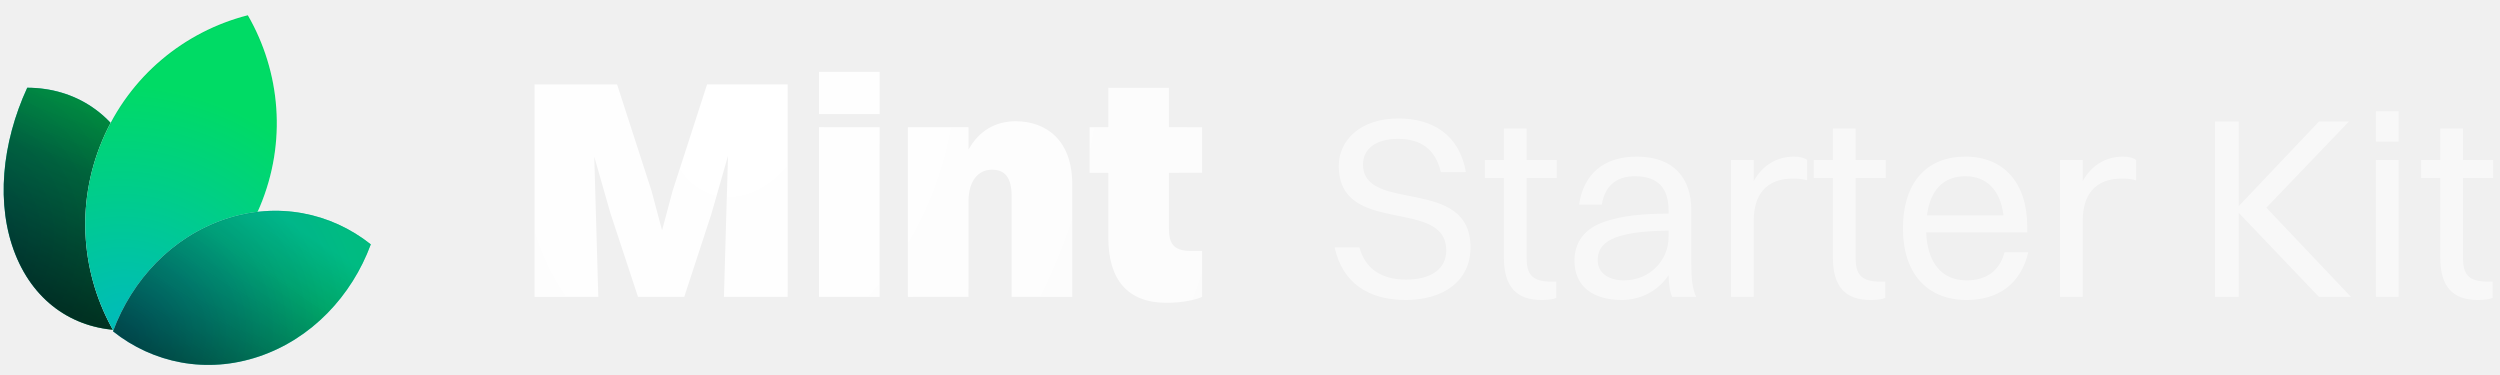
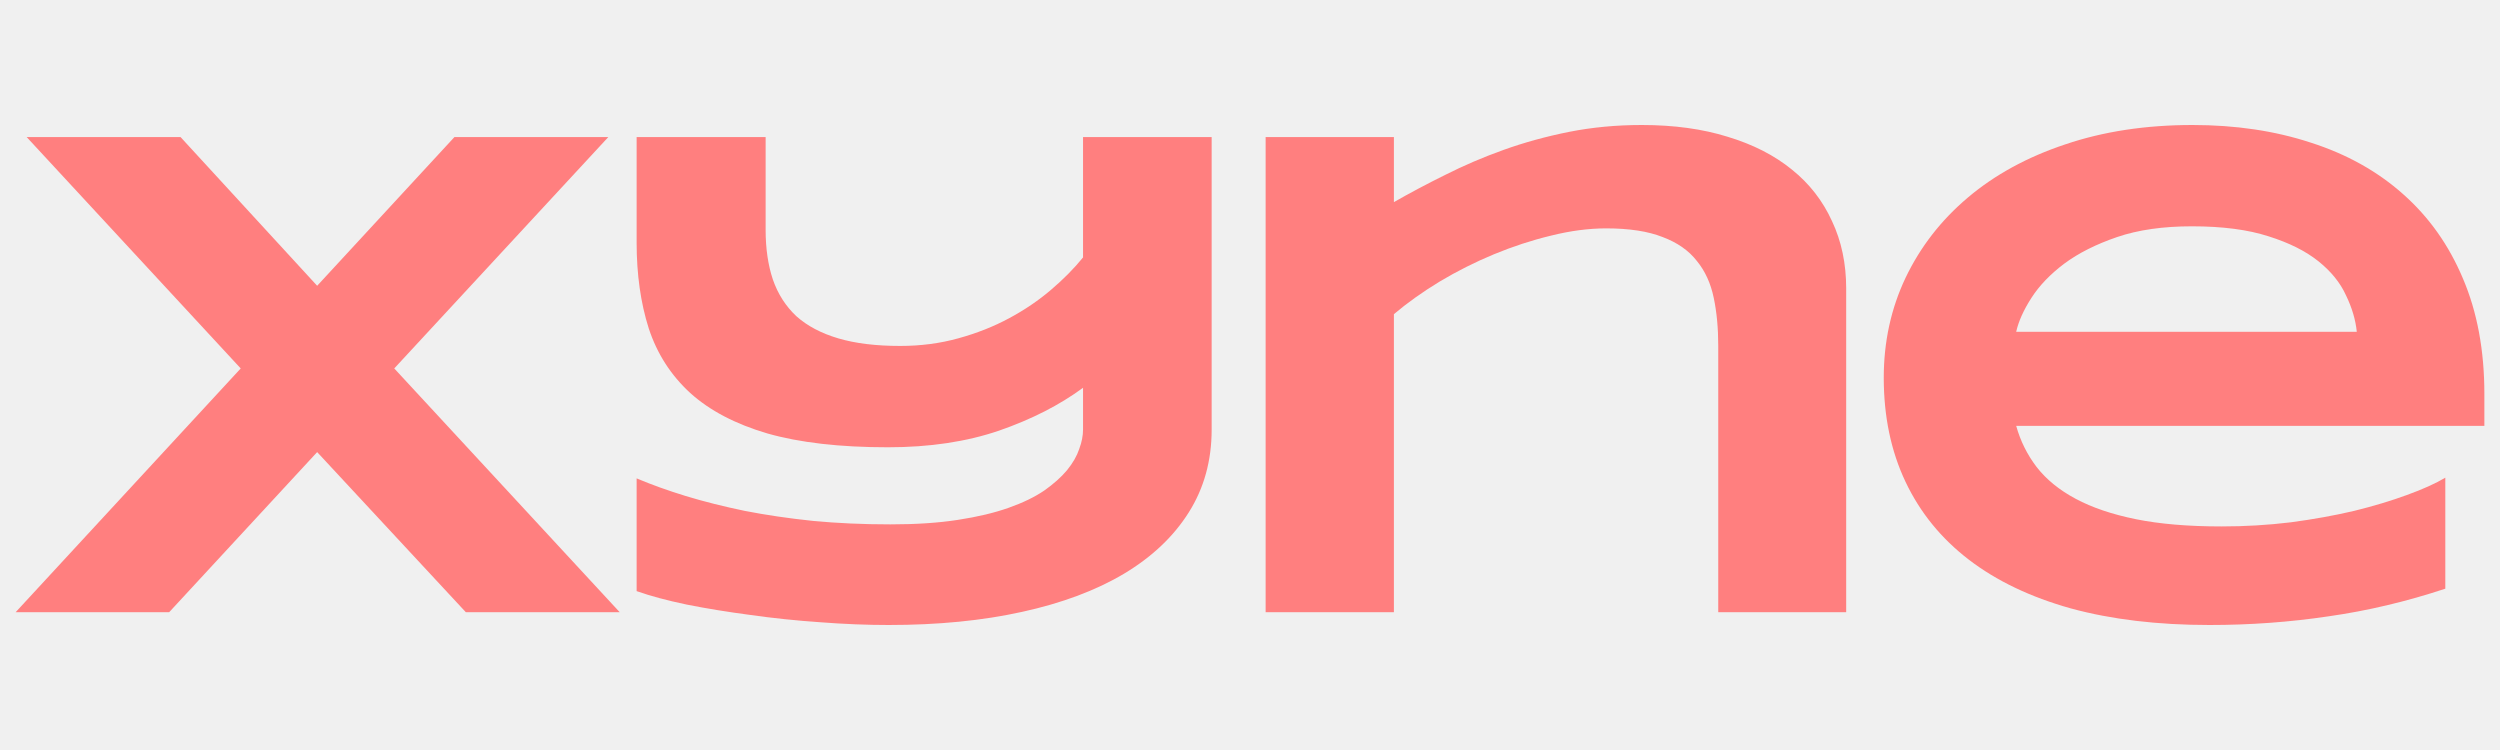
- <svg xmlns="http://www.w3.org/2000/svg" width="160" height="24" viewBox="0 0 160 24" fill="none">
-   <path d="M7.953 21.139C4.896 21.13 2.255 19.458 0.987 16.29C-0.28 13.121 0.109 9.163 1.744 5.615C4.801 5.624 7.442 7.296 8.71 10.465C9.977 13.633 9.588 17.591 7.953 21.139Z" fill="white" />
-   <path d="M7.953 21.139C4.896 21.13 2.255 19.458 0.987 16.29C-0.28 13.121 0.109 9.163 1.744 5.615C4.801 5.624 7.442 7.296 8.71 10.465C9.977 13.633 9.588 17.591 7.953 21.139Z" fill="url(#paint0_radial_115_109)" />
-   <path d="M7.953 21.139C4.896 21.13 2.255 19.458 0.987 16.29C-0.28 13.121 0.109 9.163 1.744 5.615C4.801 5.624 7.442 7.296 8.71 10.465C9.977 13.633 9.588 17.591 7.953 21.139Z" fill="black" fill-opacity="0.5" style="mix-blend-mode:hard-light" />
-   <path d="M7.953 21.139C4.896 21.13 2.255 19.458 0.987 16.29C-0.28 13.121 0.109 9.163 1.744 5.615C4.801 5.624 7.442 7.296 8.71 10.465C9.977 13.633 9.588 17.591 7.953 21.139Z" fill="url(#paint1_linear_115_109)" fill-opacity="0.5" style="mix-blend-mode:hard-light" />
-   <path d="M7.935 21.111C4.897 21.096 2.274 19.431 1.013 16.279C-0.248 13.124 0.136 9.182 1.762 5.643C4.8 5.659 7.423 7.324 8.684 10.476C9.945 13.63 9.561 17.572 7.935 21.111Z" stroke="url(#paint2_linear_115_109)" stroke-opacity="0.05" stroke-width="0.056" />
-   <path d="M7.31 21.257C11.354 20.221 14.884 17.375 16.628 13.236C18.373 9.097 17.945 4.587 15.86 0.976C11.816 2.012 8.287 4.858 6.542 8.998C4.797 13.137 5.225 17.646 7.31 21.257Z" fill="white" />
-   <path d="M7.31 21.257C11.354 20.221 14.884 17.375 16.628 13.236C18.373 9.097 17.945 4.587 15.86 0.976C11.816 2.012 8.287 4.858 6.542 8.998C4.797 13.137 5.225 17.646 7.31 21.257Z" fill="url(#paint3_radial_115_109)" />
-   <path d="M16.602 13.225C14.864 17.349 11.351 20.187 7.324 21.225C5.253 17.624 4.829 13.132 6.568 9.009C8.306 4.885 11.819 2.047 15.846 1.009C17.918 4.61 18.341 9.101 16.602 13.225Z" stroke="url(#paint4_linear_115_109)" stroke-opacity="0.05" stroke-width="0.056" />
-   <path d="M7.234 21.207C9.789 23.237 13.21 23.951 16.577 22.814C19.944 21.677 22.506 18.945 23.73 15.638C21.175 13.608 17.754 12.894 14.387 14.031C11.02 15.168 8.458 17.901 7.234 21.207Z" fill="white" />
-   <path d="M7.234 21.207C9.789 23.237 13.21 23.951 16.577 22.814C19.944 21.677 22.506 18.945 23.73 15.638C21.175 13.608 17.754 12.894 14.387 14.031C11.02 15.168 8.458 17.901 7.234 21.207Z" fill="url(#paint5_radial_115_109)" />
-   <path d="M7.234 21.207C9.789 23.237 13.21 23.951 16.577 22.814C19.944 21.677 22.506 18.945 23.73 15.638C21.175 13.608 17.754 12.894 14.387 14.031C11.02 15.168 8.458 17.901 7.234 21.207Z" fill="black" fill-opacity="0.2" style="mix-blend-mode:hard-light" />
-   <path d="M7.234 21.207C9.789 23.237 13.21 23.951 16.577 22.814C19.944 21.677 22.506 18.945 23.73 15.638C21.175 13.608 17.754 12.894 14.387 14.031C11.02 15.168 8.458 17.901 7.234 21.207Z" fill="url(#paint6_linear_115_109)" fill-opacity="0.5" style="mix-blend-mode:hard-light" />
-   <path d="M16.568 22.787C13.218 23.918 9.814 23.212 7.267 21.198C8.492 17.907 11.044 15.189 14.396 14.058C17.747 12.927 21.15 13.633 23.697 15.648C22.472 18.938 19.92 21.656 16.568 22.787Z" stroke="url(#paint7_linear_115_109)" stroke-opacity="0.05" stroke-width="0.056" />
-   <path d="M34.212 19V5.4H39.492L41.692 12.2L42.372 14.74L43.052 12.2L45.252 5.4H50.412V19H46.332L46.592 9.98L45.532 13.68L43.792 19H40.832L39.052 13.6L38.032 10.02L38.292 19H34.212ZM52.416 7.3V4.6H56.295V7.3H52.416ZM52.416 19V8.14H56.295V19H52.416ZM58.104 19V8.14H61.984V9.58C62.664 8.34 63.744 7.76 65.004 7.76C66.964 7.76 68.624 8.98 68.624 11.78V19H64.744V12.56C64.744 11.34 64.304 10.86 63.484 10.86C62.604 10.86 61.984 11.58 61.984 12.88V19H58.104ZM70.933 15.22V11.06H69.733V8.14H70.933V5.62H74.813V8.14H76.933V11.06H74.813V14.6C74.813 15.5 75.033 16.06 76.213 16.06H76.933V19C76.493 19.2 75.673 19.38 74.653 19.38C72.153 19.38 70.933 17.88 70.933 15.22Z" fill="url(#paint8_radial_115_109)" />
-   <path d="M87.232 10.519C87.232 13.687 94.112 11.229 94.112 15.832C94.112 17.994 92.364 19.198 89.971 19.198C87.562 19.198 85.912 18.093 85.417 15.832H87.001C87.364 17.169 88.371 17.895 89.987 17.895C91.671 17.895 92.561 17.152 92.561 16.03C92.561 12.598 85.681 15.155 85.681 10.618C85.681 9.001 87.034 7.582 89.509 7.582C91.671 7.582 93.403 8.621 93.816 11.014H92.215C91.868 9.529 90.912 8.886 89.476 8.886C88.057 8.886 87.232 9.529 87.232 10.519ZM96.25 16.476V11.393H95.029V10.239H96.25V8.226H97.702V10.239H99.632V11.393H97.702V16.476C97.702 17.532 98.015 18.026 99.302 18.026H99.599V19.066C99.434 19.148 99.071 19.198 98.659 19.198C97.025 19.198 96.25 18.323 96.25 16.476ZM102.516 13.093H101.064C101.345 11.162 102.615 10.024 104.76 10.024C107.103 10.024 108.242 11.393 108.242 13.44V16.888C108.242 17.895 108.324 18.521 108.555 19H107.021C106.856 18.654 106.806 18.142 106.79 17.614C106.047 18.72 104.859 19.198 103.803 19.198C101.988 19.198 100.767 18.357 100.767 16.69C100.767 15.486 101.427 14.611 102.714 14.182C103.902 13.786 105.107 13.687 106.79 13.671V13.473C106.79 12.053 106.13 11.278 104.628 11.278C103.374 11.278 102.698 11.971 102.516 13.093ZM102.252 16.657C102.252 17.465 102.929 17.944 103.952 17.944C105.569 17.944 106.79 16.674 106.79 15.172V14.759C103.061 14.793 102.252 15.585 102.252 16.657ZM110.787 19V10.239H112.239V11.591C112.833 10.519 113.774 10.024 114.83 10.024C115.176 10.024 115.49 10.107 115.655 10.239V11.542C115.407 11.46 115.094 11.427 114.747 11.427C112.998 11.427 112.239 12.515 112.239 14.1V19H110.787ZM117.305 16.476V11.393H116.084V10.239H117.305V8.226H118.757V10.239H120.688V11.393H118.757V16.476C118.757 17.532 119.071 18.026 120.358 18.026H120.655V19.066C120.49 19.148 120.127 19.198 119.714 19.198C118.081 19.198 117.305 18.323 117.305 16.476ZM129.809 16.145C129.33 18.192 127.862 19.198 125.865 19.198C123.324 19.198 121.79 17.482 121.79 14.627C121.79 11.658 123.324 10.024 125.783 10.024C128.258 10.024 129.743 11.723 129.743 14.512V14.875H123.275C123.357 16.838 124.281 17.944 125.865 17.944C127.103 17.944 127.977 17.35 128.291 16.145H129.809ZM125.783 11.278C124.38 11.278 123.539 12.152 123.324 13.786H128.225C128.027 12.169 127.152 11.278 125.783 11.278ZM131.843 19V10.239H133.295V11.591C133.889 10.519 134.829 10.024 135.885 10.024C136.232 10.024 136.545 10.107 136.71 10.239V11.542C136.463 11.46 136.149 11.427 135.803 11.427C134.054 11.427 133.295 12.515 133.295 14.1V19H131.843ZM141.763 19V7.78H143.281V13.192L148.413 7.78H150.327L145.047 13.291L150.459 19H148.413L143.281 13.621V19H141.763ZM152.06 9.067V7.12H153.512V9.067H152.06ZM152.06 19V10.239H153.512V19H152.06ZM156.178 16.476V11.393H154.957V10.239H156.178V8.226H157.63V10.239H159.56V11.393H157.63V16.476C157.63 17.532 157.943 18.026 159.23 18.026H159.527V19.066C159.362 19.148 158.999 19.198 158.587 19.198C156.953 19.198 156.178 18.323 156.178 16.476Z" fill="white" fill-opacity="0.55" />
-   <defs>
-     <radialGradient id="paint0_radial_115_109" cx="0" cy="0" r="1" gradientUnits="userSpaceOnUse" gradientTransform="translate(-3.00503 15.023) rotate(-10.029) scale(17.9572 17.784)">
-       <stop stop-color="#00B0BB" />
-       <stop offset="1" stop-color="#00DB65" />
-     </radialGradient>
-     <linearGradient id="paint1_linear_115_109" x1="7.39" y1="4.813" x2="1.63" y2="18.689" gradientUnits="userSpaceOnUse">
-       <stop stop-color="#18E299" />
-       <stop offset="1" />
-     </linearGradient>
-     <linearGradient id="paint2_linear_115_109" x1="7.948" y1="8.016" x2="1.761" y2="18.746" gradientUnits="userSpaceOnUse">
-       <stop />
-       <stop offset="1" stop-opacity="0" />
-     </linearGradient>
-     <radialGradient id="paint3_radial_115_109" cx="0" cy="0" r="1" gradientUnits="userSpaceOnUse" gradientTransform="translate(8.11404 20.8822) rotate(-75.7542) scale(21.6246 23.7772)">
-       <stop stop-color="#00BBBB" />
-       <stop offset="0.713" stop-color="#00DB65" />
-     </radialGradient>
-     <linearGradient id="paint4_linear_115_109" x1="7.602" y1="5.871" x2="15.556" y2="16.372" gradientUnits="userSpaceOnUse">
-       <stop />
-       <stop offset="1" stop-opacity="0" />
-     </linearGradient>
-     <radialGradient id="paint5_radial_115_109" cx="0" cy="0" r="1" gradientUnits="userSpaceOnUse" gradientTransform="translate(7.84537 21.5181) rotate(-20.3525) scale(18.5603 17.32)">
-       <stop stop-color="#00B0BB" />
-       <stop offset="1" stop-color="#00DB65" />
-     </radialGradient>
-     <linearGradient id="paint6_linear_115_109" x1="16.808" y1="13.007" x2="10.041" y2="22.994" gradientUnits="userSpaceOnUse">
-       <stop stop-color="#00B1BC" />
-       <stop offset="1" />
-     </linearGradient>
-     <linearGradient id="paint7_linear_115_109" x1="16.808" y1="13.007" x2="14.169" y2="23.841" gradientUnits="userSpaceOnUse">
-       <stop />
-       <stop offset="1" stop-opacity="0" />
-     </linearGradient>
-     <radialGradient id="paint8_radial_115_109" cx="0" cy="0" r="1" gradientUnits="userSpaceOnUse" gradientTransform="translate(47.2781 7) rotate(19.0047) scale(67.5582 85.7506)">
-       <stop stop-color="white" />
-       <stop offset="1" stop-color="white" stop-opacity="0.5" />
-     </radialGradient>
-   </defs>
+ <svg xmlns="http://www.w3.org/2000/svg" width="80" height="24" viewBox="0 0 80 24" fill="none">
+   <path d="M12.616 11.79L19.831 19.591H14.907L10.149 14.467L5.413 19.591H0.5L7.703 11.79L0.854 4.387H5.778L10.149 9.145L14.541 4.387H19.465L12.616 11.79Z" fill="#FF7F7F" />
+   <path d="M38.773 13.748C38.773 14.737 38.53 15.618 38.043 16.393C37.556 17.167 36.863 17.824 35.963 18.362C35.07 18.893 33.986 19.299 32.71 19.579C31.441 19.86 30.017 20 28.439 20C27.745 20 27.015 19.971 26.248 19.912C25.488 19.86 24.743 19.782 24.013 19.679C23.29 19.583 22.611 19.473 21.977 19.347C21.342 19.214 20.808 19.07 20.372 18.916V15.308C20.844 15.508 21.368 15.696 21.944 15.873C22.526 16.05 23.157 16.208 23.836 16.349C24.514 16.481 25.241 16.588 26.015 16.669C26.797 16.743 27.623 16.78 28.494 16.78C29.313 16.78 30.032 16.732 30.652 16.636C31.279 16.54 31.821 16.411 32.278 16.249C32.736 16.087 33.115 15.902 33.418 15.696C33.72 15.482 33.964 15.264 34.148 15.043C34.333 14.814 34.462 14.589 34.535 14.368C34.617 14.147 34.657 13.94 34.657 13.748V12.409C33.905 12.963 33.008 13.42 31.968 13.781C30.928 14.136 29.744 14.313 28.416 14.313C26.875 14.313 25.588 14.165 24.555 13.87C23.529 13.568 22.707 13.136 22.087 12.575C21.468 12.007 21.025 11.318 20.759 10.506C20.501 9.695 20.372 8.78 20.372 7.762V4.387H24.5V7.353C24.5 7.95 24.577 8.481 24.732 8.946C24.894 9.411 25.145 9.802 25.484 10.119C25.831 10.429 26.277 10.665 26.823 10.827C27.369 10.989 28.029 11.07 28.804 11.07C29.46 11.07 30.08 10.989 30.663 10.827C31.253 10.665 31.795 10.451 32.289 10.185C32.783 9.92 33.23 9.617 33.628 9.278C34.026 8.939 34.37 8.592 34.657 8.238V4.387H38.773V13.748Z" fill="#FF7F7F" />
+   <path d="M54.984 19.591V11.07C54.984 10.502 54.936 9.99 54.84 9.533C54.744 9.068 54.564 8.673 54.298 8.349C54.04 8.017 53.675 7.762 53.203 7.585C52.738 7.401 52.137 7.308 51.399 7.308C50.838 7.308 50.248 7.386 49.629 7.541C49.016 7.688 48.408 7.888 47.803 8.138C47.198 8.389 46.619 8.681 46.066 9.012C45.52 9.344 45.033 9.691 44.605 10.053V19.591H40.5V4.387H44.605V6.468C45.121 6.172 45.671 5.881 46.254 5.593C46.837 5.298 47.456 5.033 48.113 4.797C48.769 4.561 49.466 4.369 50.204 4.221C50.942 4.074 51.72 4 52.539 4C53.564 4 54.479 4.125 55.283 4.376C56.094 4.62 56.78 4.97 57.341 5.427C57.902 5.877 58.329 6.427 58.624 7.076C58.927 7.718 59.078 8.437 59.078 9.234V19.591H54.984Z" fill="#FF7F7F" />
+   <path d="M78.25 18.838C77.003 19.251 75.756 19.546 74.51 19.723C73.27 19.908 72.002 20 70.703 20C69.044 20 67.564 19.823 66.266 19.469C64.975 19.107 63.887 18.587 63.002 17.909C62.117 17.23 61.442 16.4 60.977 15.419C60.512 14.438 60.28 13.328 60.28 12.088C60.28 10.938 60.512 9.872 60.977 8.891C61.449 7.902 62.113 7.047 62.969 6.324C63.832 5.593 64.872 5.025 66.089 4.62C67.306 4.207 68.664 4 70.161 4C71.541 4 72.802 4.188 73.945 4.564C75.096 4.933 76.081 5.483 76.9 6.213C77.726 6.943 78.364 7.843 78.814 8.913C79.271 9.982 79.5 11.214 79.5 12.609V13.627H64.518C64.651 14.106 64.868 14.545 65.171 14.943C65.481 15.342 65.897 15.681 66.421 15.961C66.945 16.242 67.587 16.459 68.347 16.614C69.114 16.769 70.028 16.846 71.091 16.846C71.843 16.846 72.581 16.802 73.304 16.714C74.026 16.618 74.701 16.496 75.329 16.349C75.956 16.194 76.52 16.024 77.021 15.84C77.53 15.655 77.94 15.471 78.25 15.286V18.838ZM75.417 10.617C75.38 10.241 75.266 9.853 75.074 9.455C74.89 9.049 74.594 8.684 74.189 8.36C73.783 8.035 73.252 7.769 72.596 7.563C71.939 7.349 71.12 7.242 70.139 7.242C69.217 7.242 68.42 7.356 67.749 7.585C67.078 7.814 66.513 8.098 66.056 8.437C65.606 8.776 65.256 9.142 65.005 9.533C64.754 9.923 64.592 10.285 64.518 10.617H75.417Z" fill="#FF7F7F" />
</svg>
